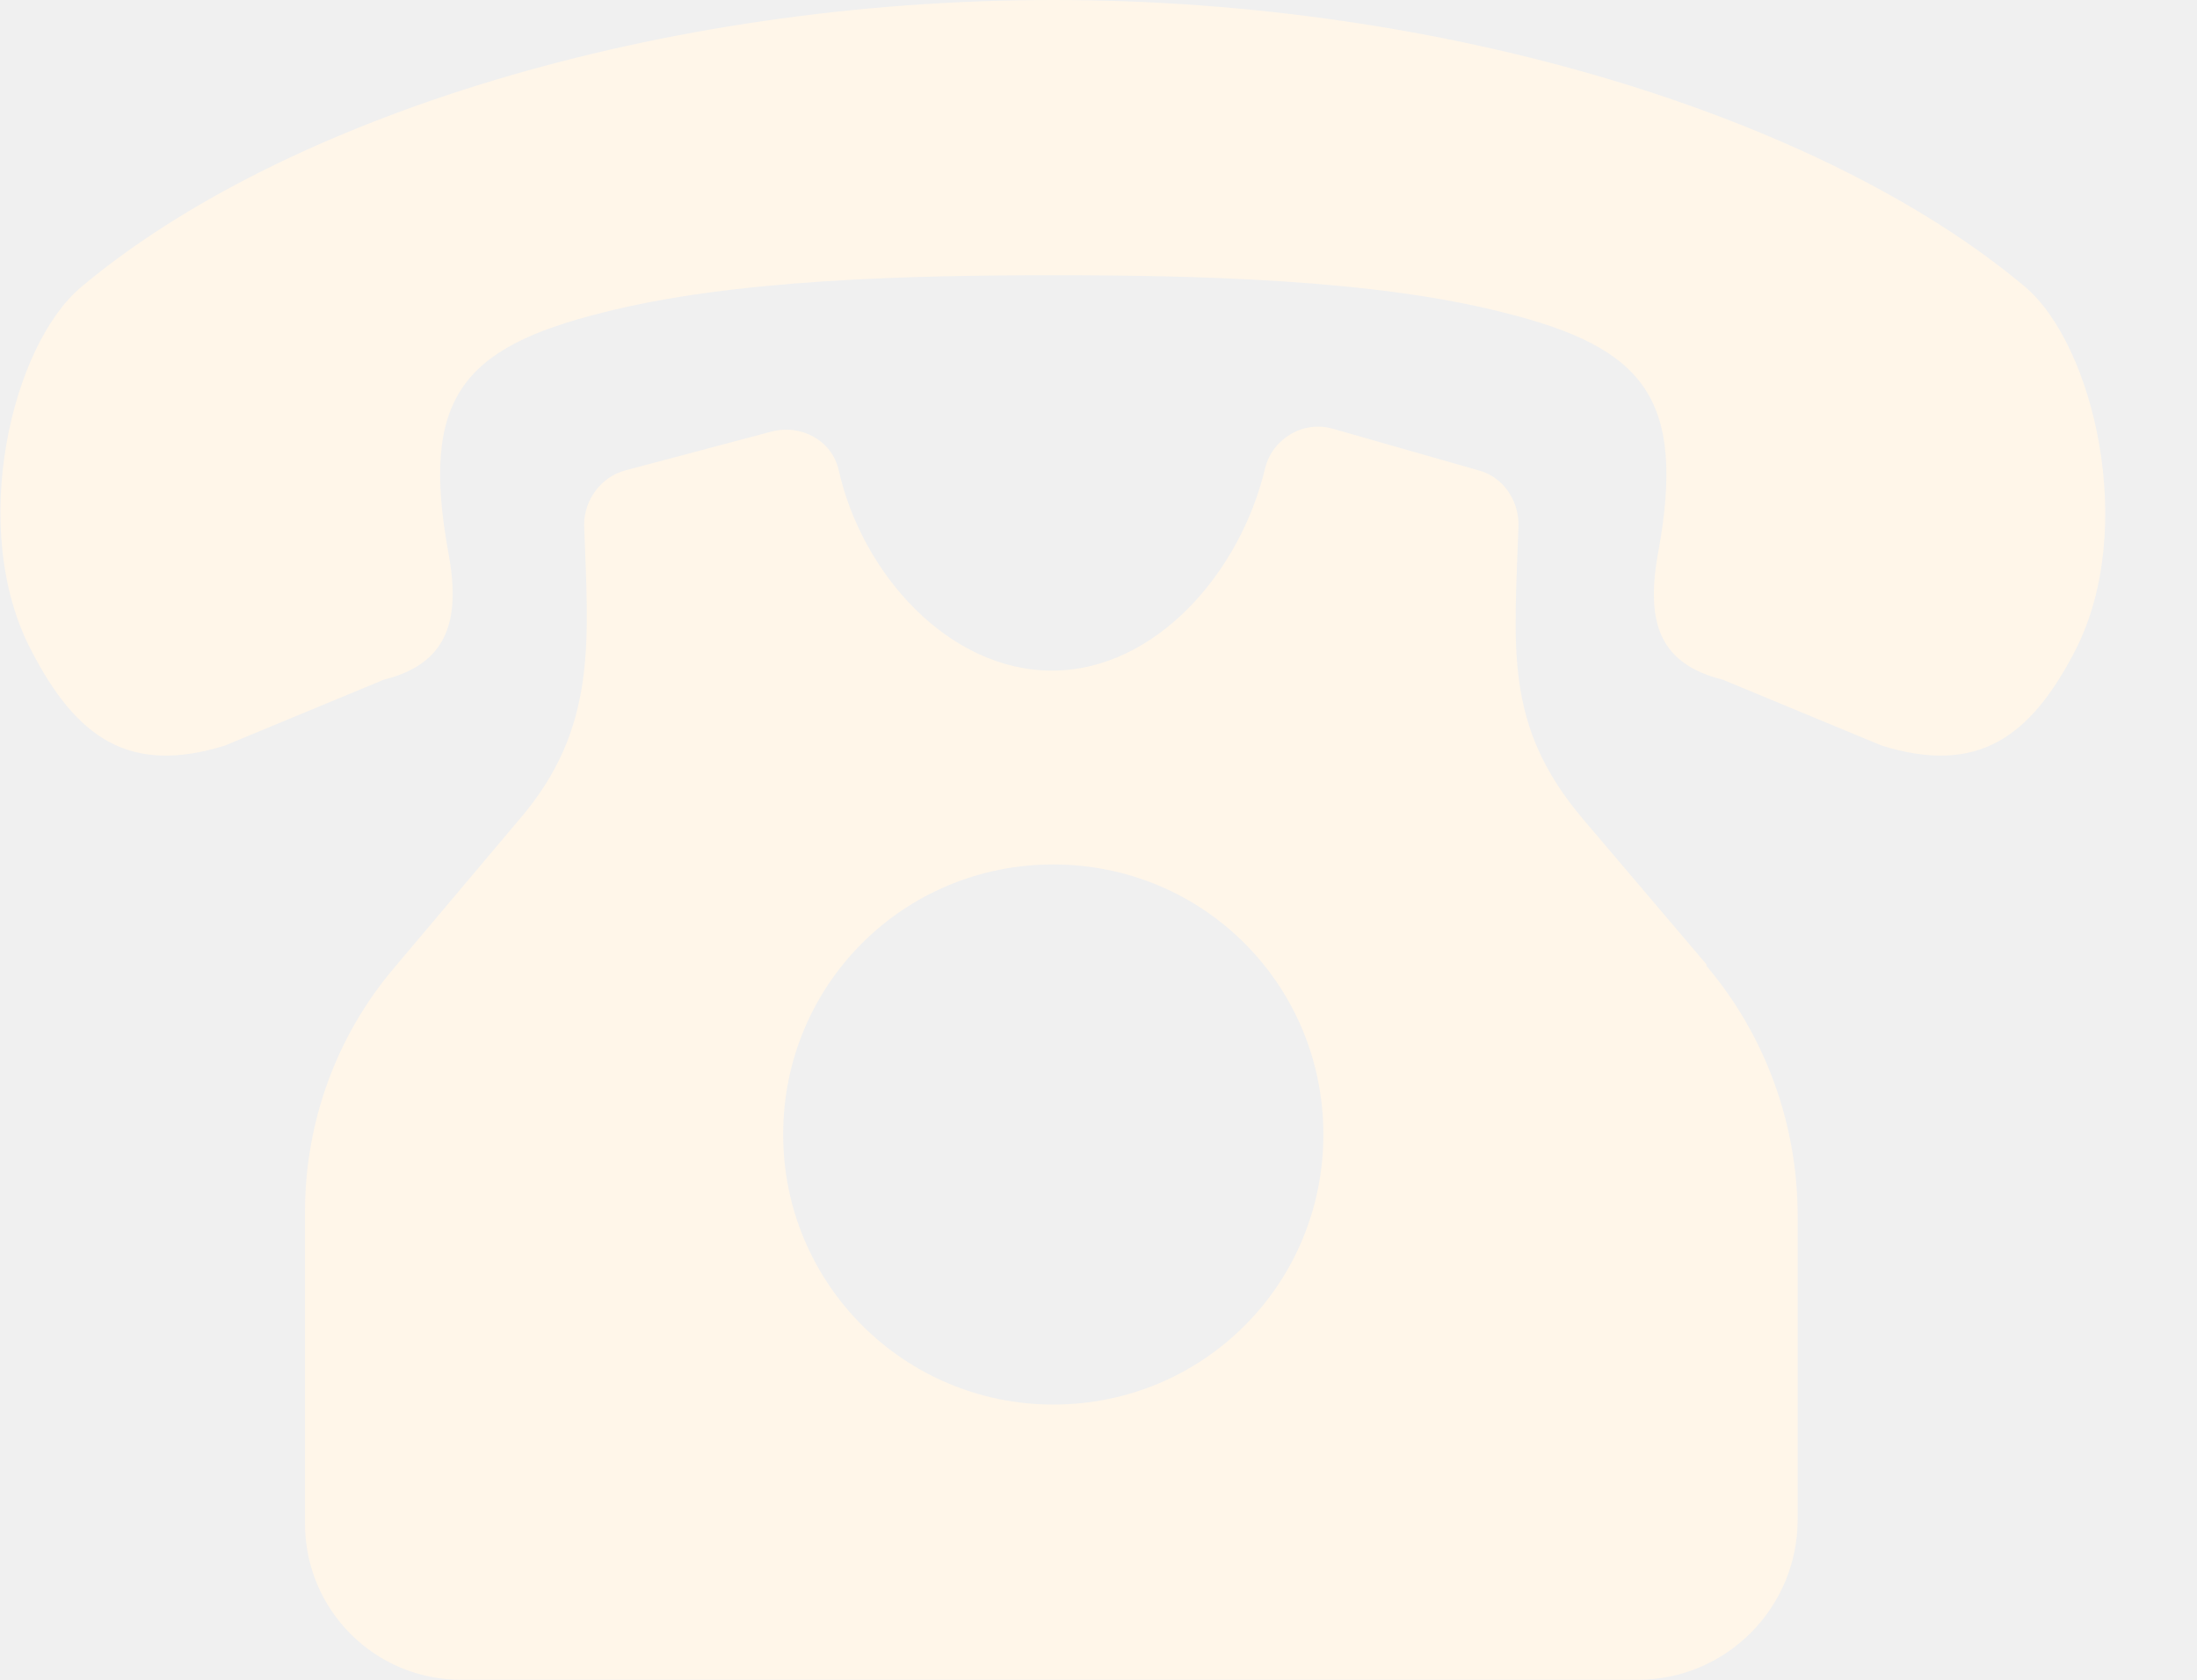
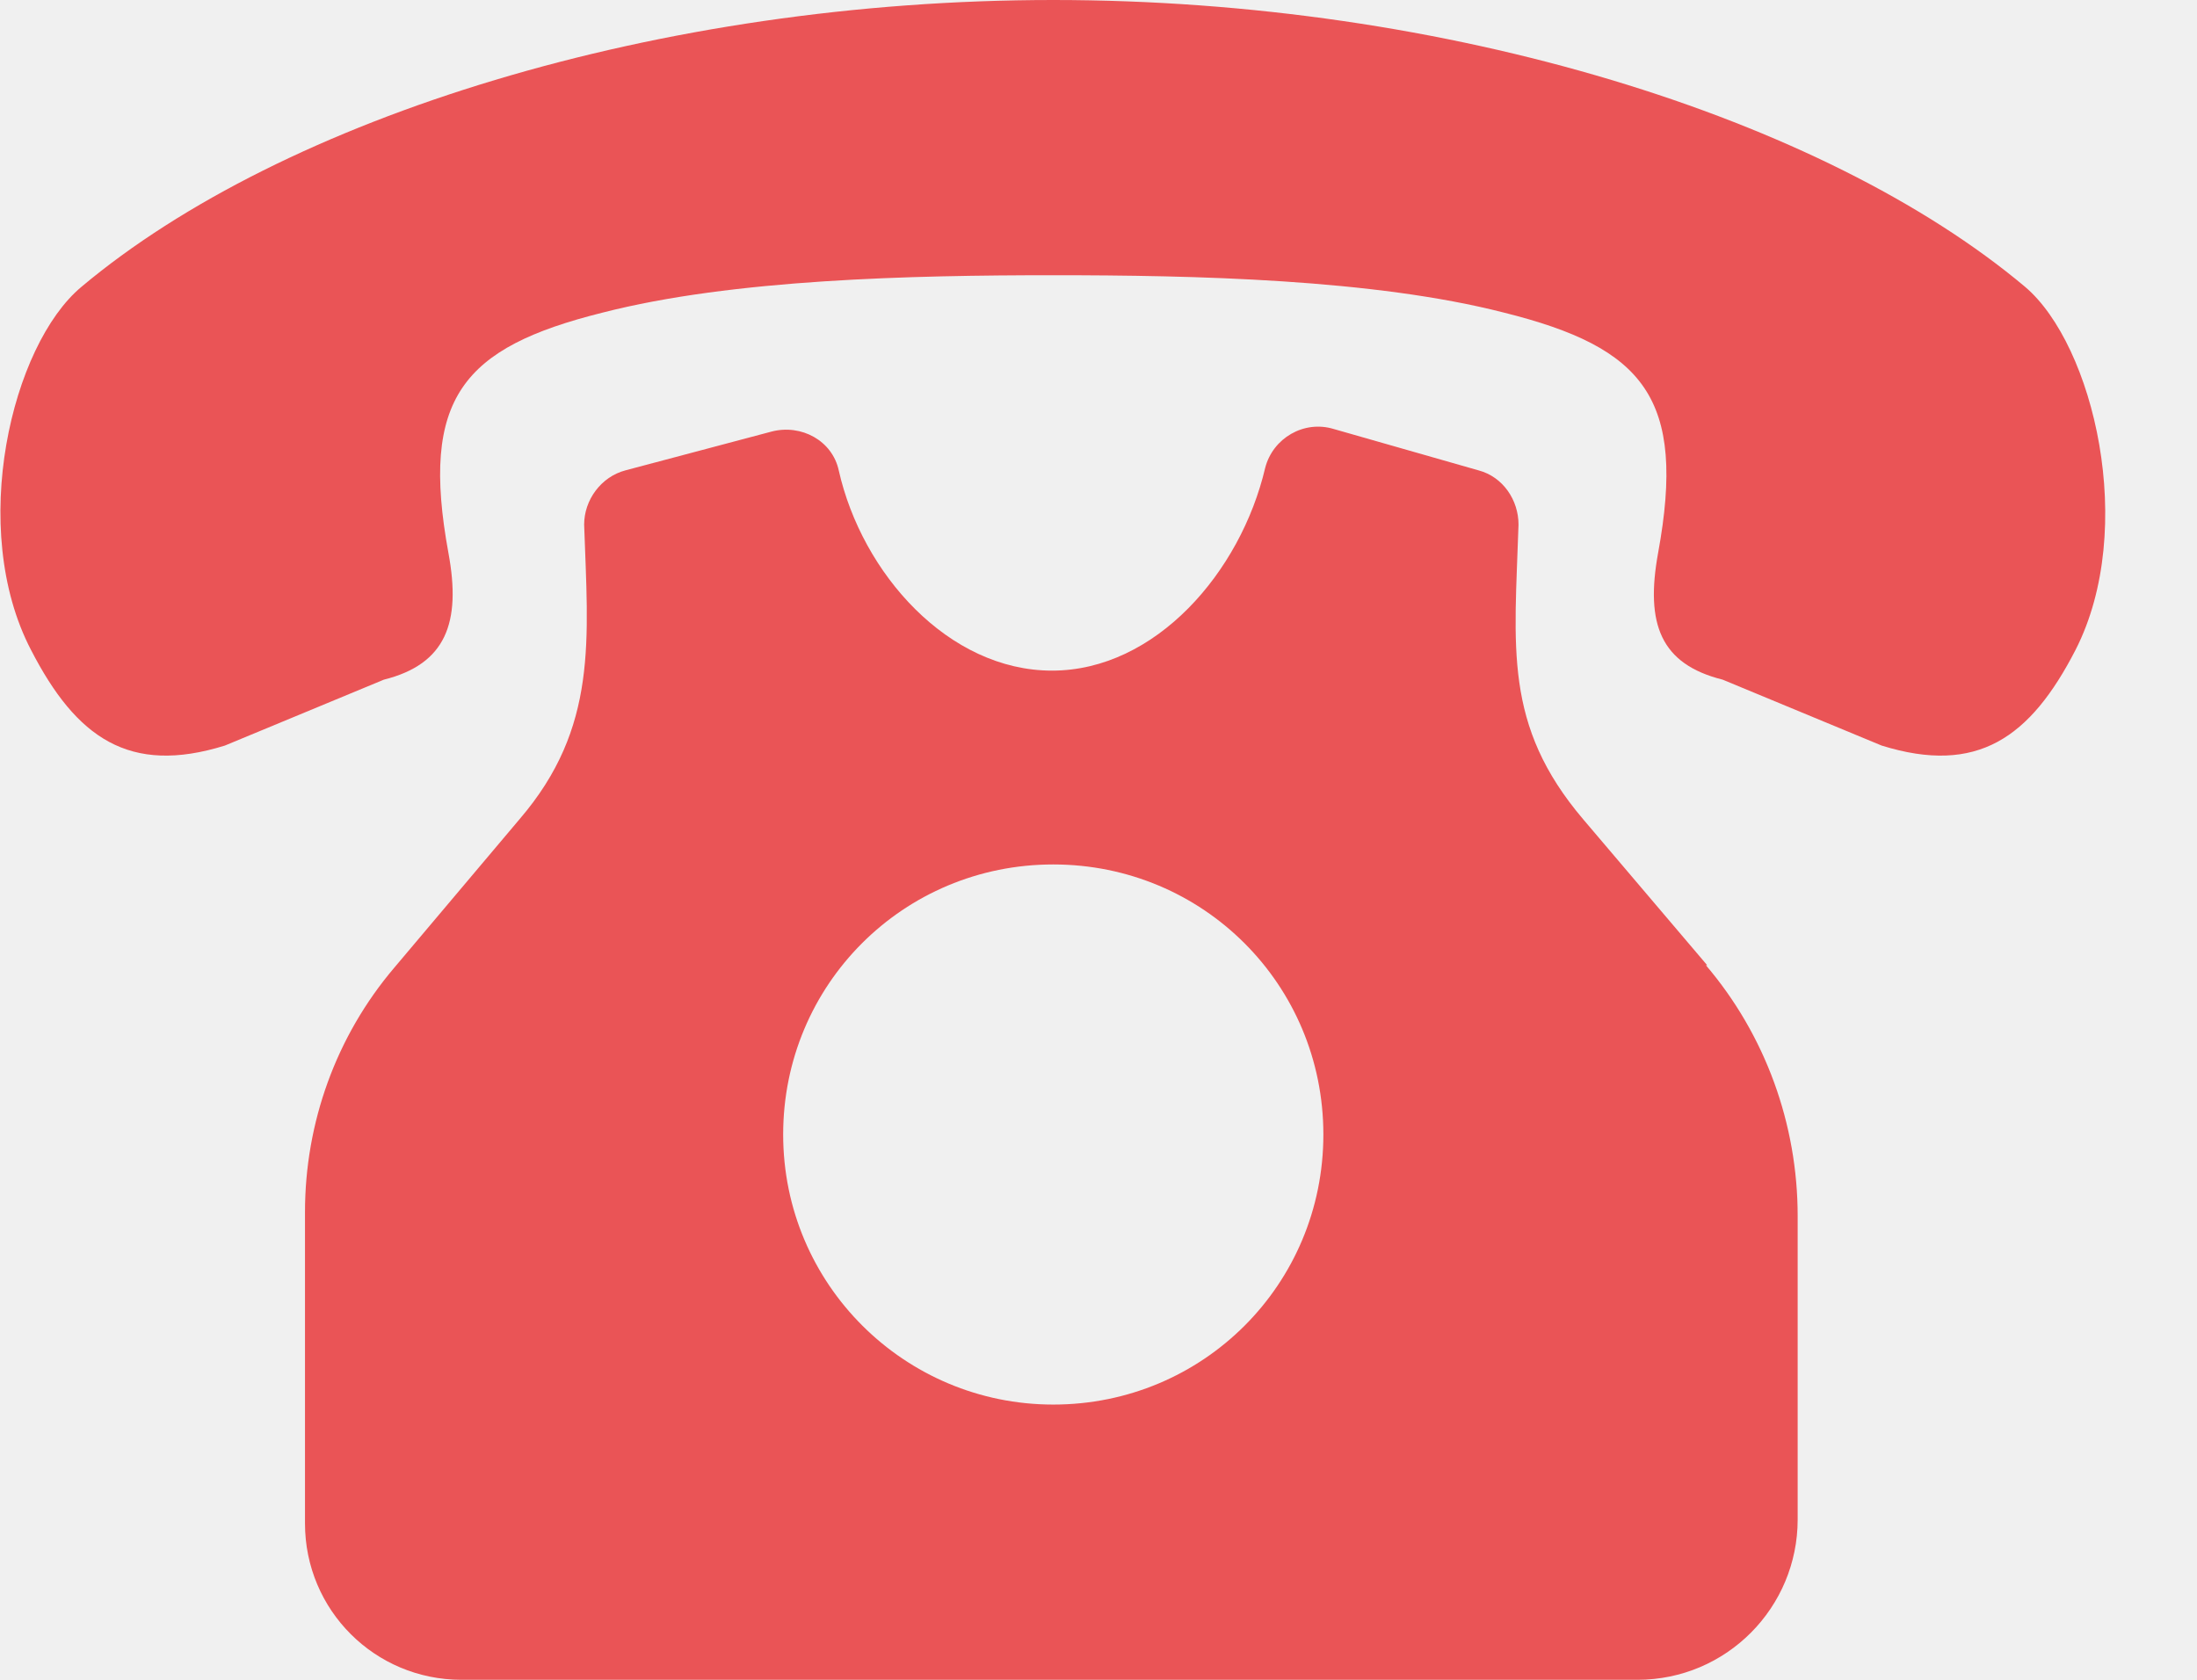
<svg xmlns="http://www.w3.org/2000/svg" width="17" height="13" viewBox="0 0 17 13" fill="none">
  <g clip-path="url(#clip0_38_6862)">
-     <path d="M13.21 7.47L12.25 6.34C11.63 5.61 11.72 5.01 11.75 4.06C11.75 3.87 11.63 3.69 11.44 3.64L10.32 3.32C10.09 3.25 9.85 3.39 9.79 3.62C9.6 4.43 8.94 5.19 8.14 5.19C7.34 5.19 6.67 4.44 6.49 3.64C6.44 3.41 6.2 3.28 5.97 3.34L4.84 3.64C4.65 3.69 4.52 3.87 4.52 4.06C4.55 4.95 4.63 5.63 4.02 6.34L3.05 7.49C2.6 8.02 2.36 8.69 2.36 9.38V11.79C2.36 12.46 2.9 13 3.57 13H12.67C13.36 13 13.91 12.44 13.91 11.76V9.41C13.91 8.7 13.66 8.01 13.2 7.47H13.21ZM8.15 10.87C7 10.87 6.06 9.94 6.06 8.78C6.06 7.62 6.99 6.69 8.15 6.69C9.31 6.69 10.24 7.62 10.24 8.78C10.24 9.94 9.31 10.87 8.15 10.87Z" fill="#FFF6E9" />
-     <path d="M15.67 2.22C14.11 0.91 11.2 0 8.15 0C5.1 0 2.19 0.91 0.63 2.22C0.09 2.67 -0.25 4.09 0.24 5.03C0.59 5.71 1 6 1.74 5.77L2.97 5.26C3.45 5.14 3.57 4.82 3.47 4.28C3.25 3.08 3.58 2.69 4.66 2.42C5.67 2.16 7.06 2.13 8.15 2.13C9.24 2.13 10.63 2.16 11.64 2.42C12.72 2.69 13.05 3.08 12.83 4.28C12.73 4.83 12.85 5.14 13.33 5.26L14.56 5.77C15.3 6 15.71 5.71 16.06 5.03C16.54 4.09 16.2 2.67 15.67 2.22Z" fill="#FFF6E9" />
+     <path fill="#ea5456" d="M13.21 7.47L12.25 6.34C11.63 5.61 11.72 5.01 11.75 4.06C11.75 3.87 11.63 3.69 11.44 3.64L10.32 3.32C10.09 3.25 9.85 3.39 9.79 3.62C9.6 4.43 8.94 5.19 8.14 5.19C7.34 5.19 6.67 4.44 6.49 3.64C6.44 3.41 6.2 3.28 5.97 3.34L4.84 3.64C4.65 3.69 4.52 3.87 4.52 4.06C4.55 4.95 4.63 5.63 4.02 6.34L3.05 7.49C2.6 8.02 2.36 8.69 2.36 9.38V11.79C2.36 12.46 2.9 13 3.57 13H12.67C13.36 13 13.91 12.44 13.91 11.76V9.41C13.91 8.7 13.66 8.01 13.2 7.47H13.21ZM8.15 10.87C7 10.87 6.06 9.94 6.06 8.78C6.06 7.62 6.99 6.69 8.15 6.69C9.31 6.69 10.24 7.62 10.24 8.78C10.24 9.94 9.31 10.87 8.15 10.87Z" />
+     <path fill="#ea5456" d="M15.67 2.22C14.11 0.91 11.2 0 8.15 0C5.1 0 2.19 0.91 0.63 2.22C0.09 2.67 -0.25 4.09 0.24 5.03C0.59 5.71 1 6 1.74 5.77L2.97 5.26C3.45 5.14 3.57 4.82 3.47 4.28C3.25 3.08 3.58 2.69 4.66 2.42C5.67 2.16 7.06 2.13 8.15 2.13C9.24 2.13 10.63 2.16 11.64 2.42C12.72 2.69 13.05 3.08 12.83 4.28C12.73 4.83 12.85 5.14 13.33 5.26L14.56 5.77C15.3 6 15.71 5.71 16.06 5.03C16.54 4.09 16.2 2.67 15.67 2.22Z" />
  </g>
  <defs>
    <clipPath id="clip0_38_6862">
      <rect width="16.3" height="13" fill="white" />
    </clipPath>
  </defs>
</svg>
